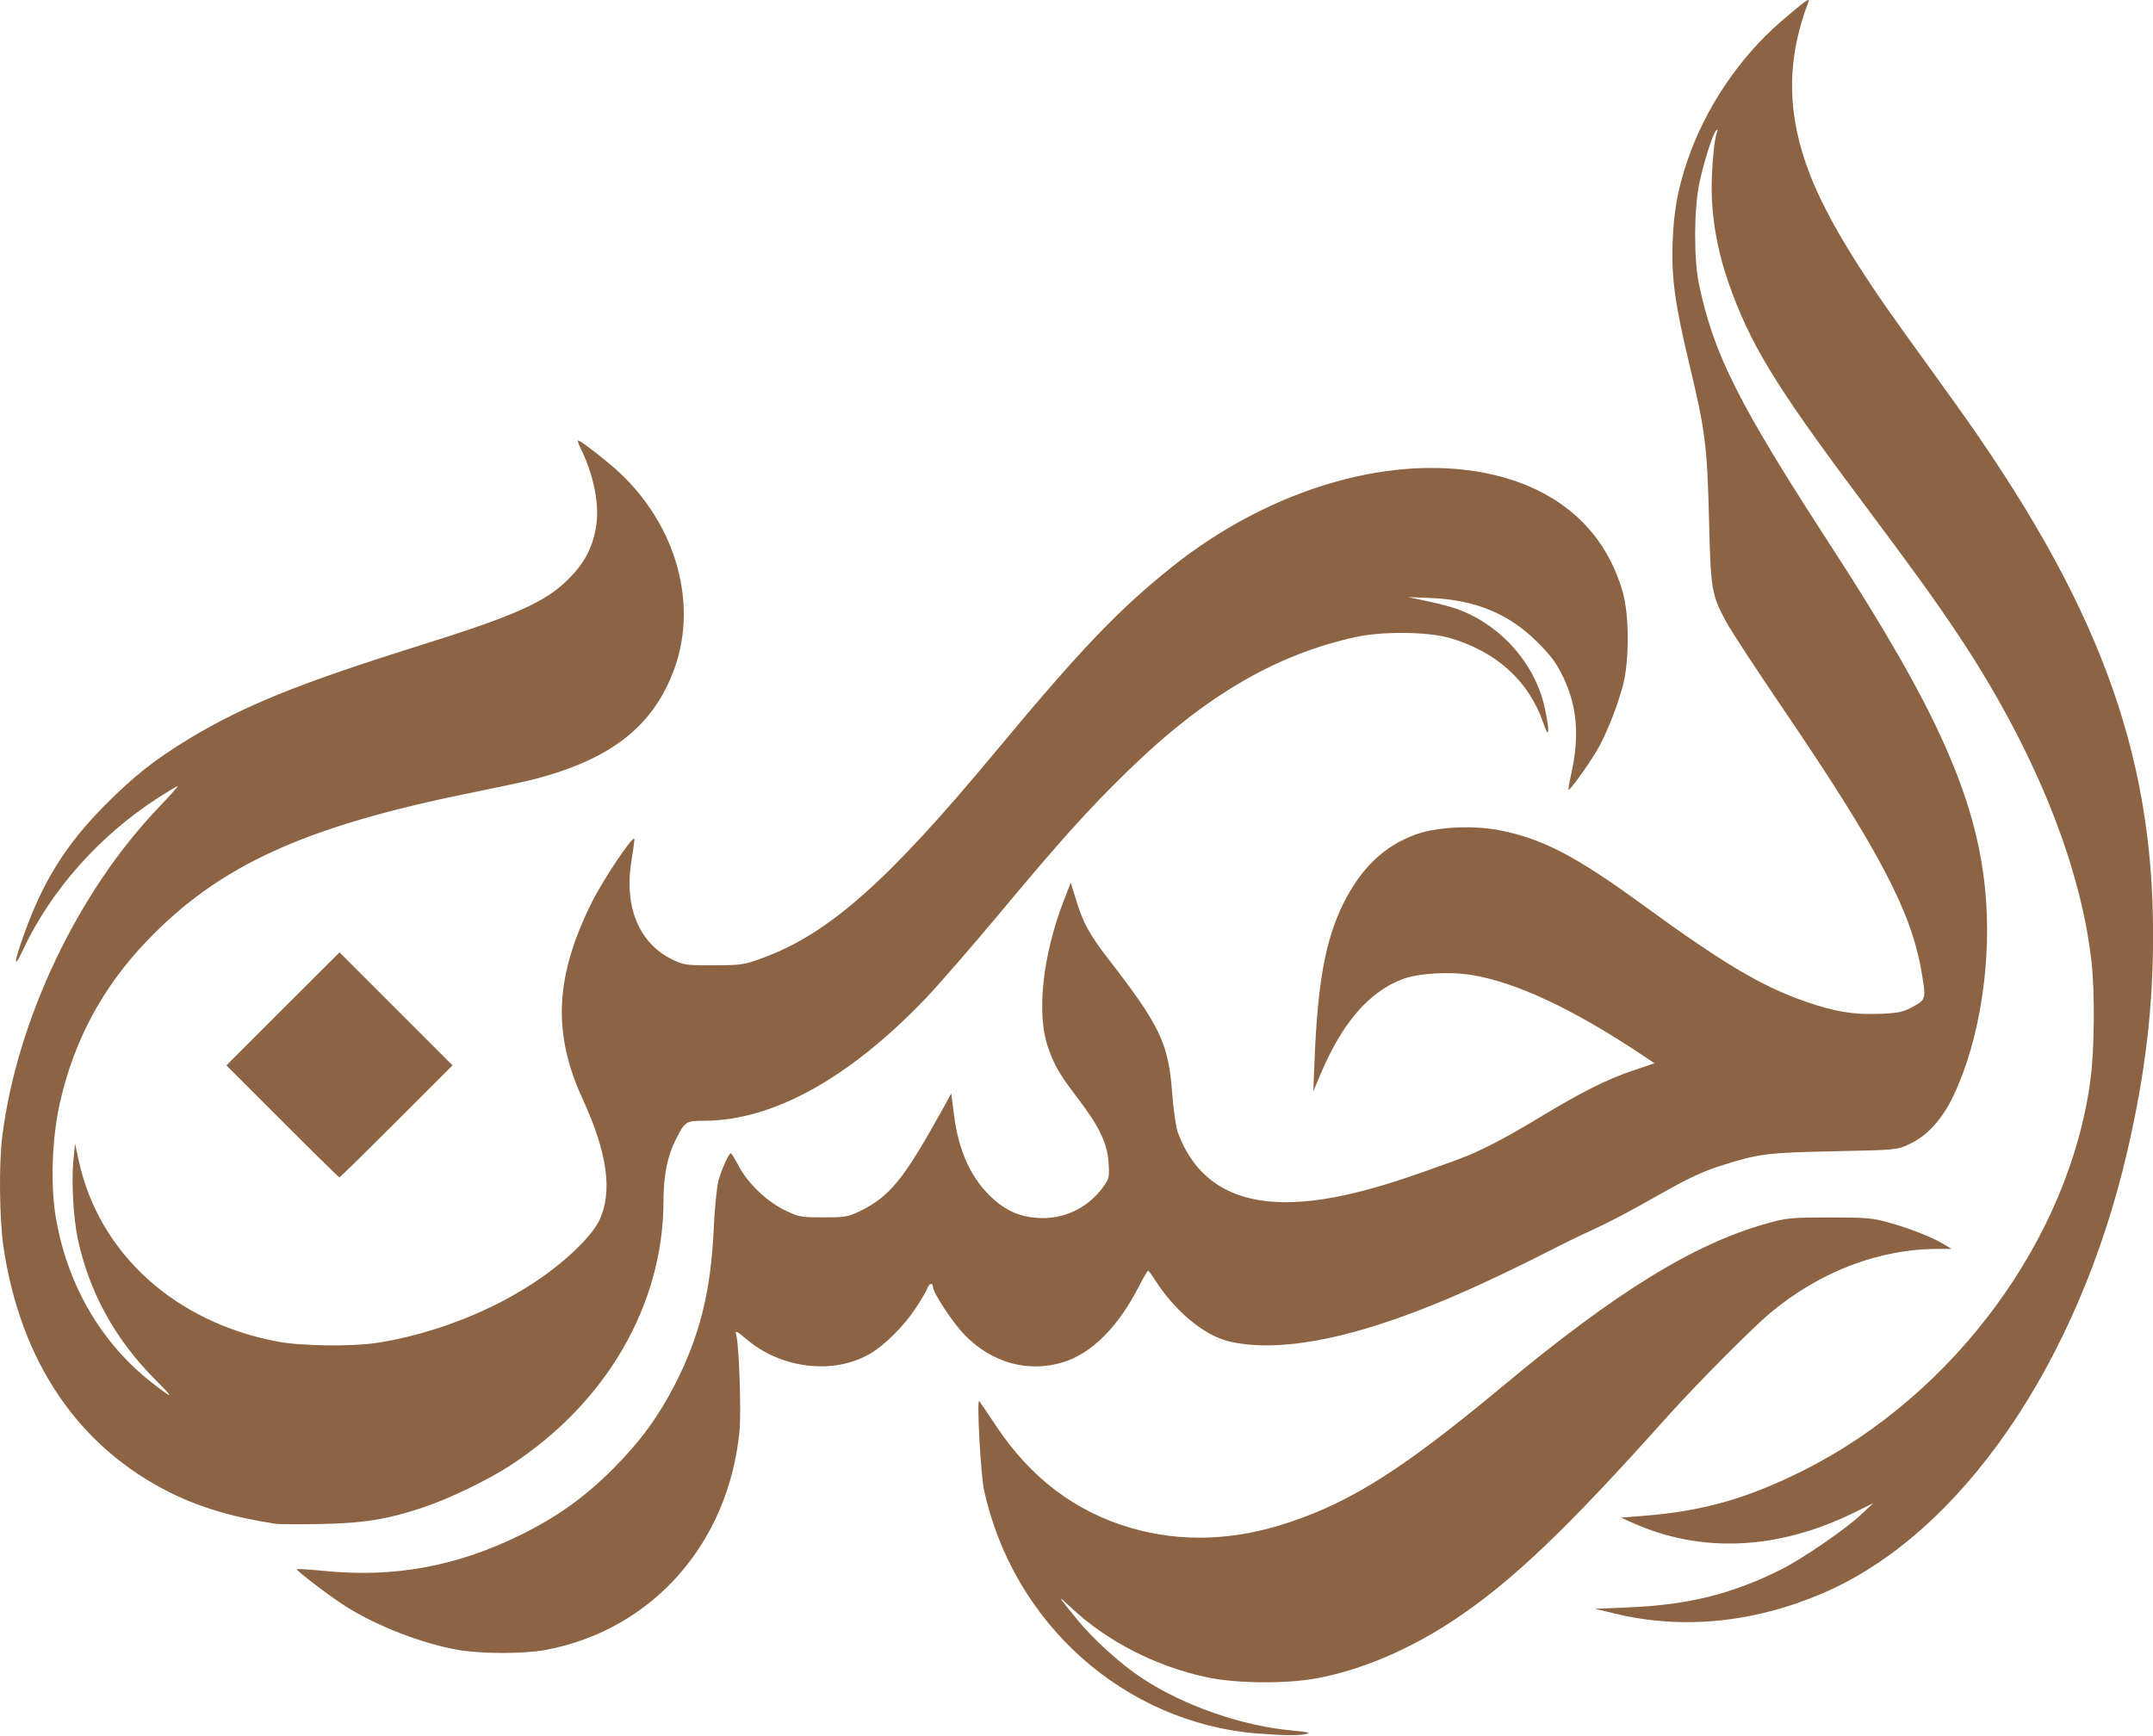
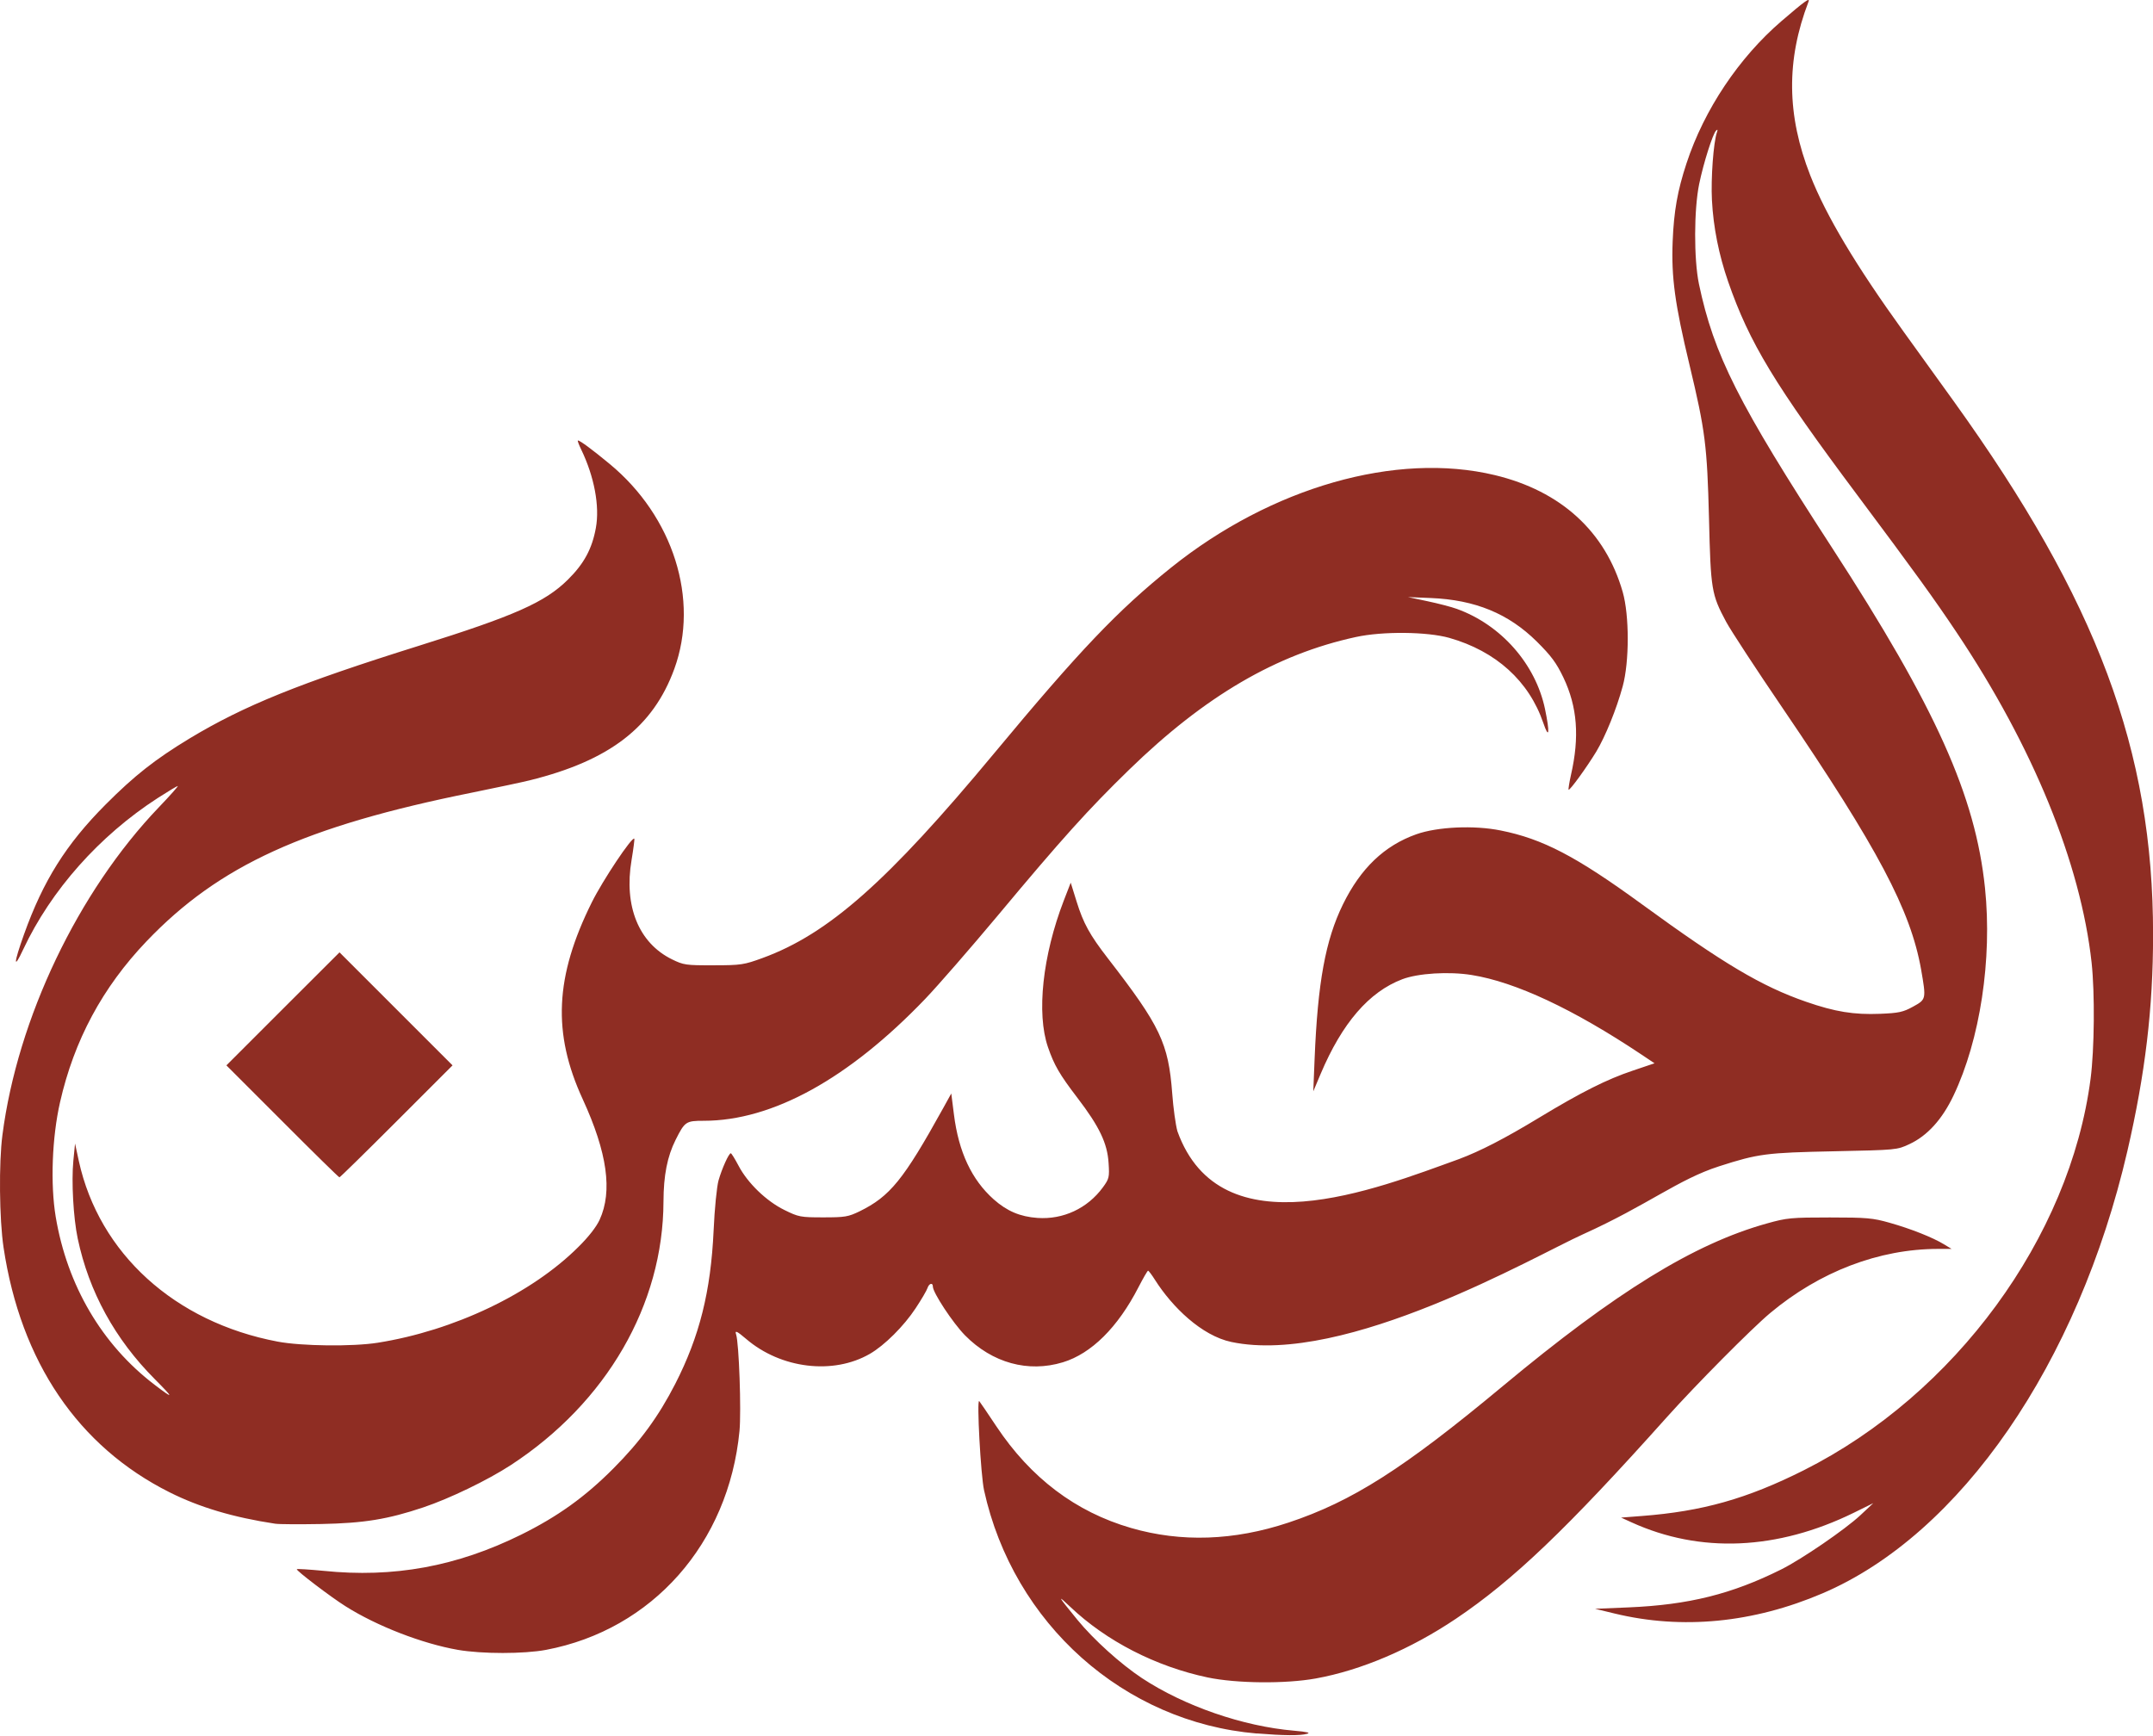
<svg xmlns="http://www.w3.org/2000/svg" width="22.802mm" height="18.38mm" viewBox="0 0 22.802 18.38" version="1.1" id="svg1">
  <defs id="defs1" />
  <g id="layer1" transform="translate(-0.09921877,-0.07979174)">
-     <path style="fill:#8d6443;fill-opacity:1;stroke-width:0.087" d="m 13.41,18.441 c -1.407,-0.119 -2.579,-1.164 -2.889,-2.577 -0.035,-0.16 -0.079,-0.972 -0.051,-0.944 0.006,0.006 0.087,0.125 0.18,0.265 0.365,0.549 0.841,0.909 1.428,1.079 0.531,0.154 1.09,0.135 1.667,-0.057 0.674,-0.224 1.219,-0.571 2.268,-1.444 1.201,-1 2.028,-1.51 2.801,-1.725 0.21,-0.059 0.257,-0.063 0.664,-0.063 0.393,3.3e-5 0.457,0.006 0.633,0.056 0.224,0.063 0.458,0.156 0.576,0.228 l 0.081,0.049 -0.142,9.8e-5 c -0.626,0 -1.256,0.241 -1.78,0.68 -0.196,0.164 -0.787,0.76 -1.095,1.104 -1.058,1.183 -1.627,1.726 -2.232,2.133 -0.479,0.322 -1.004,0.546 -1.485,0.633 -0.321,0.058 -0.839,0.053 -1.145,-0.011 -0.549,-0.116 -1.073,-0.385 -1.455,-0.748 -0.144,-0.137 -0.135,-0.12 0.076,0.138 0.173,0.211 0.457,0.467 0.683,0.617 0.449,0.296 1.071,0.511 1.611,0.557 0.138,0.012 0.179,0.022 0.138,0.033 -0.073,0.021 -0.252,0.019 -0.53,-0.004 z M 4.949,17.555 C 4.571,17.489 4.091,17.303 3.76,17.094 3.602,16.995 3.231,16.712 3.243,16.701 c 0.006,-0.006 0.133,0.003 0.283,0.017 0.741,0.076 1.41,-0.046 2.092,-0.383 0.386,-0.191 0.677,-0.399 0.978,-0.702 0.284,-0.285 0.477,-0.549 0.655,-0.896 0.257,-0.503 0.376,-0.978 0.406,-1.624 0.01,-0.231 0.034,-0.465 0.052,-0.53 0.036,-0.126 0.109,-0.288 0.13,-0.288 0.007,3.2e-5 0.044,0.06 0.082,0.132 0.096,0.183 0.294,0.375 0.486,0.469 0.15,0.074 0.17,0.078 0.411,0.078 0.231,0 0.265,-0.006 0.385,-0.064 0.322,-0.158 0.465,-0.334 0.882,-1.087 l 0.089,-0.161 0.028,0.221 c 0.05,0.399 0.188,0.692 0.421,0.9 0.141,0.125 0.28,0.184 0.464,0.197 0.272,0.019 0.529,-0.101 0.692,-0.323 0.067,-0.092 0.071,-0.107 0.061,-0.259 -0.013,-0.209 -0.097,-0.385 -0.33,-0.69 -0.191,-0.25 -0.246,-0.346 -0.312,-0.537 -0.123,-0.357 -0.057,-0.97 0.167,-1.551 l 0.074,-0.191 0.062,0.199 c 0.072,0.232 0.14,0.355 0.332,0.603 0.555,0.717 0.641,0.898 0.681,1.431 0.011,0.152 0.036,0.332 0.055,0.4 0.458,1.273 2.1,0.613 2.984,0.294 0.221,-0.083 0.478,-0.214 0.852,-0.441 0.44,-0.266 0.711,-0.403 0.989,-0.496 l 0.228,-0.077 -0.142,-0.095 c -0.718,-0.479 -1.331,-0.766 -1.794,-0.84 -0.242,-0.039 -0.568,-0.019 -0.736,0.045 -0.352,0.134 -0.636,0.463 -0.864,1.002 l -0.078,0.185 0.014,-0.345 c 0.033,-0.809 0.115,-1.257 0.3,-1.635 0.188,-0.383 0.439,-0.623 0.778,-0.743 0.224,-0.079 0.61,-0.097 0.892,-0.04 0.446,0.089 0.8,0.274 1.493,0.779 0.868,0.633 1.271,0.872 1.741,1.035 0.308,0.107 0.508,0.139 0.784,0.128 0.199,-0.008 0.245,-0.018 0.35,-0.076 0.14,-0.077 0.14,-0.078 0.085,-0.395 C 20.333,9.719 19.989,9.067 18.98,7.582 18.698,7.168 18.429,6.756 18.381,6.667 18.225,6.376 18.217,6.326 18.199,5.573 18.179,4.798 18.16,4.645 17.992,3.943 17.838,3.302 17.799,3.017 17.814,2.638 c 0.013,-0.322 0.051,-0.538 0.147,-0.829 0.187,-0.568 0.554,-1.118 1.007,-1.507 0.244,-0.21 0.303,-0.252 0.285,-0.205 -0.238,0.621 -0.232,1.202 0.019,1.842 0.167,0.425 0.481,0.951 0.988,1.654 0.151,0.209 0.389,0.54 0.531,0.737 1.519,2.113 2.112,3.7 2.111,5.652 0,0.779 -0.083,1.47 -0.272,2.289 -0.522,2.253 -1.768,4.061 -3.228,4.685 -0.735,0.314 -1.488,0.387 -2.203,0.214 l -0.207,-0.05 0.357,-0.015 c 0.635,-0.027 1.092,-0.141 1.615,-0.402 0.218,-0.109 0.675,-0.422 0.837,-0.573 l 0.138,-0.129 -0.207,0.102 c -0.81,0.397 -1.626,0.432 -2.352,0.102 l -0.112,-0.051 0.219,-0.017 c 0.641,-0.049 1.113,-0.182 1.715,-0.484 1.602,-0.805 2.819,-2.465 3.038,-4.146 0.041,-0.314 0.046,-0.908 0.011,-1.231 C 22.135,9.223 21.63,7.987 20.821,6.778 20.583,6.422 20.38,6.141 19.775,5.331 18.895,4.154 18.627,3.712 18.402,3.064 18.303,2.778 18.245,2.488 18.23,2.2 c -0.012,-0.23 0.016,-0.613 0.053,-0.719 0.01,-0.028 0.007,-0.034 -0.009,-0.018 -0.035,0.034 -0.133,0.342 -0.179,0.565 -0.056,0.271 -0.057,0.796 -0.003,1.058 0.159,0.755 0.416,1.264 1.411,2.797 1.097,1.69 1.518,2.626 1.619,3.603 0.078,0.753 -0.052,1.608 -0.334,2.199 -0.12,0.252 -0.277,0.425 -0.466,0.513 -0.132,0.062 -0.136,0.062 -0.8,0.076 -0.717,0.015 -0.799,0.025 -1.216,0.159 -0.436,0.14 -0.754,0.41 -1.443,0.721 -0.504,0.227 -2.513,1.394 -3.722,1.14 -0.317,-0.067 -0.628,-0.372 -0.809,-0.657 -0.034,-0.054 -0.067,-0.098 -0.074,-0.098 -0.006,3.2e-5 -0.052,0.079 -0.102,0.176 -0.218,0.424 -0.498,0.702 -0.8,0.794 -0.368,0.112 -0.748,0.007 -1.036,-0.285 -0.129,-0.131 -0.341,-0.453 -0.341,-0.517 0,-0.046 -0.041,-0.034 -0.057,0.016 -0.008,0.025 -0.064,0.121 -0.125,0.213 -0.124,0.189 -0.331,0.395 -0.486,0.484 -0.388,0.224 -0.941,0.157 -1.309,-0.158 -0.097,-0.083 -0.123,-0.095 -0.107,-0.049 0.031,0.092 0.056,0.812 0.036,1.024 -0.115,1.191 -0.923,2.105 -2.049,2.318 -0.233,0.044 -0.68,0.044 -0.933,0 z M 3.015,16.219 C 2.571,16.152 2.212,16.045 1.895,15.886 0.927,15.401 0.319,14.504 0.137,13.294 0.092,12.996 0.086,12.396 0.125,12.101 0.285,10.866 0.927,9.523 1.781,8.631 1.9,8.507 1.99,8.405 1.982,8.405 c -0.008,0 -0.104,0.058 -0.213,0.128 C 1.152,8.932 0.64,9.508 0.345,10.136 0.24,10.361 0.243,10.285 0.353,9.978 0.557,9.407 0.8,9.021 1.217,8.602 1.525,8.293 1.742,8.123 2.106,7.902 2.685,7.553 3.271,7.316 4.535,6.92 5.55,6.602 5.87,6.46 6.113,6.22 6.285,6.05 6.37,5.892 6.41,5.671 6.452,5.441 6.393,5.128 6.255,4.842 c -0.026,-0.053 -0.042,-0.097 -0.035,-0.097 0.021,0 0.154,0.098 0.335,0.248 C 7.23,5.55 7.508,6.431 7.241,7.164 7.016,7.781 6.557,8.135 5.709,8.345 5.633,8.364 5.359,8.422 5.099,8.475 3.326,8.832 2.419,9.246 1.651,10.05 c -0.466,0.488 -0.767,1.048 -0.916,1.705 -0.085,0.373 -0.103,0.867 -0.046,1.212 0.122,0.729 0.49,1.355 1.046,1.779 0.208,0.159 0.209,0.148 0.003,-0.059 C 1.317,14.264 1.041,13.762 0.922,13.197 0.876,12.978 0.855,12.594 0.876,12.375 l 0.018,-0.183 0.04,0.185 c 0.215,0.979 1.016,1.707 2.106,1.913 0.252,0.048 0.795,0.054 1.059,0.012 0.808,-0.128 1.629,-0.519 2.125,-1.014 C 6.331,13.183 6.416,13.074 6.45,12.999 6.588,12.697 6.531,12.289 6.271,11.723 5.948,11.022 5.976,10.424 6.367,9.637 6.484,9.402 6.793,8.939 6.817,8.963 c 0.004,0.004 -0.009,0.106 -0.029,0.226 -0.083,0.489 0.076,0.879 0.428,1.052 0.123,0.06 0.146,0.064 0.441,0.063 0.293,0 0.323,-0.006 0.518,-0.077 0.698,-0.255 1.324,-0.809 2.452,-2.167 0.909,-1.094 1.309,-1.514 1.876,-1.969 1.062,-0.851 2.383,-1.229 3.427,-0.979 0.7,0.168 1.172,0.598 1.355,1.238 0.071,0.248 0.071,0.739 0,0.999 -0.066,0.243 -0.184,0.532 -0.28,0.692 -0.101,0.166 -0.281,0.415 -0.293,0.403 -0.004,-0.004 0.007,-0.075 0.025,-0.156 0.092,-0.402 0.068,-0.721 -0.08,-1.032 C 16.582,7.1 16.528,7.027 16.375,6.875 16.076,6.579 15.722,6.433 15.253,6.414 l -0.242,-0.01 0.207,0.044 c 0.114,0.024 0.253,0.06 0.31,0.081 0.469,0.169 0.834,0.584 0.934,1.06 0.053,0.254 0.044,0.33 -0.018,0.148 C 16.292,7.293 15.943,6.977 15.448,6.836 15.213,6.77 14.743,6.765 14.459,6.827 13.616,7.01 12.86,7.452 12.058,8.232 11.627,8.651 11.343,8.966 10.665,9.779 10.378,10.122 10.033,10.519 9.898,10.66 c -0.811,0.846 -1.618,1.291 -2.345,1.291 -0.189,0 -0.201,0.008 -0.298,0.201 -0.089,0.177 -0.128,0.378 -0.129,0.654 -0.003,1.093 -0.603,2.13 -1.617,2.792 -0.244,0.159 -0.647,0.354 -0.927,0.448 -0.376,0.126 -0.626,0.167 -1.082,0.176 -0.228,0.004 -0.445,0.003 -0.483,-0.003 z M 3.09,11.957 2.497,11.364 3.096,10.765 3.695,10.167 4.293,10.765 4.892,11.364 4.299,11.957 c -0.326,0.326 -0.598,0.593 -0.605,0.593 -0.007,0 -0.279,-0.267 -0.604,-0.593 z" id="path1" />
+     <path style="fill:#8F2D23;fill-opacity:1;stroke-width:0.087" d="m 13.41,18.441 c -1.407,-0.119 -2.579,-1.164 -2.889,-2.577 -0.035,-0.16 -0.079,-0.972 -0.051,-0.944 0.006,0.006 0.087,0.125 0.18,0.265 0.365,0.549 0.841,0.909 1.428,1.079 0.531,0.154 1.09,0.135 1.667,-0.057 0.674,-0.224 1.219,-0.571 2.268,-1.444 1.201,-1 2.028,-1.51 2.801,-1.725 0.21,-0.059 0.257,-0.063 0.664,-0.063 0.393,3.3e-5 0.457,0.006 0.633,0.056 0.224,0.063 0.458,0.156 0.576,0.228 l 0.081,0.049 -0.142,9.8e-5 c -0.626,0 -1.256,0.241 -1.78,0.68 -0.196,0.164 -0.787,0.76 -1.095,1.104 -1.058,1.183 -1.627,1.726 -2.232,2.133 -0.479,0.322 -1.004,0.546 -1.485,0.633 -0.321,0.058 -0.839,0.053 -1.145,-0.011 -0.549,-0.116 -1.073,-0.385 -1.455,-0.748 -0.144,-0.137 -0.135,-0.12 0.076,0.138 0.173,0.211 0.457,0.467 0.683,0.617 0.449,0.296 1.071,0.511 1.611,0.557 0.138,0.012 0.179,0.022 0.138,0.033 -0.073,0.021 -0.252,0.019 -0.53,-0.004 z M 4.949,17.555 C 4.571,17.489 4.091,17.303 3.76,17.094 3.602,16.995 3.231,16.712 3.243,16.701 c 0.006,-0.006 0.133,0.003 0.283,0.017 0.741,0.076 1.41,-0.046 2.092,-0.383 0.386,-0.191 0.677,-0.399 0.978,-0.702 0.284,-0.285 0.477,-0.549 0.655,-0.896 0.257,-0.503 0.376,-0.978 0.406,-1.624 0.01,-0.231 0.034,-0.465 0.052,-0.53 0.036,-0.126 0.109,-0.288 0.13,-0.288 0.007,3.2e-5 0.044,0.06 0.082,0.132 0.096,0.183 0.294,0.375 0.486,0.469 0.15,0.074 0.17,0.078 0.411,0.078 0.231,0 0.265,-0.006 0.385,-0.064 0.322,-0.158 0.465,-0.334 0.882,-1.087 l 0.089,-0.161 0.028,0.221 c 0.05,0.399 0.188,0.692 0.421,0.9 0.141,0.125 0.28,0.184 0.464,0.197 0.272,0.019 0.529,-0.101 0.692,-0.323 0.067,-0.092 0.071,-0.107 0.061,-0.259 -0.013,-0.209 -0.097,-0.385 -0.33,-0.69 -0.191,-0.25 -0.246,-0.346 -0.312,-0.537 -0.123,-0.357 -0.057,-0.97 0.167,-1.551 l 0.074,-0.191 0.062,0.199 c 0.072,0.232 0.14,0.355 0.332,0.603 0.555,0.717 0.641,0.898 0.681,1.431 0.011,0.152 0.036,0.332 0.055,0.4 0.458,1.273 2.1,0.613 2.984,0.294 0.221,-0.083 0.478,-0.214 0.852,-0.441 0.44,-0.266 0.711,-0.403 0.989,-0.496 l 0.228,-0.077 -0.142,-0.095 c -0.718,-0.479 -1.331,-0.766 -1.794,-0.84 -0.242,-0.039 -0.568,-0.019 -0.736,0.045 -0.352,0.134 -0.636,0.463 -0.864,1.002 l -0.078,0.185 0.014,-0.345 c 0.033,-0.809 0.115,-1.257 0.3,-1.635 0.188,-0.383 0.439,-0.623 0.778,-0.743 0.224,-0.079 0.61,-0.097 0.892,-0.04 0.446,0.089 0.8,0.274 1.493,0.779 0.868,0.633 1.271,0.872 1.741,1.035 0.308,0.107 0.508,0.139 0.784,0.128 0.199,-0.008 0.245,-0.018 0.35,-0.076 0.14,-0.077 0.14,-0.078 0.085,-0.395 C 20.333,9.719 19.989,9.067 18.98,7.582 18.698,7.168 18.429,6.756 18.381,6.667 18.225,6.376 18.217,6.326 18.199,5.573 18.179,4.798 18.16,4.645 17.992,3.943 17.838,3.302 17.799,3.017 17.814,2.638 c 0.013,-0.322 0.051,-0.538 0.147,-0.829 0.187,-0.568 0.554,-1.118 1.007,-1.507 0.244,-0.21 0.303,-0.252 0.285,-0.205 -0.238,0.621 -0.232,1.202 0.019,1.842 0.167,0.425 0.481,0.951 0.988,1.654 0.151,0.209 0.389,0.54 0.531,0.737 1.519,2.113 2.112,3.7 2.111,5.652 0,0.779 -0.083,1.47 -0.272,2.289 -0.522,2.253 -1.768,4.061 -3.228,4.685 -0.735,0.314 -1.488,0.387 -2.203,0.214 l -0.207,-0.05 0.357,-0.015 c 0.635,-0.027 1.092,-0.141 1.615,-0.402 0.218,-0.109 0.675,-0.422 0.837,-0.573 l 0.138,-0.129 -0.207,0.102 c -0.81,0.397 -1.626,0.432 -2.352,0.102 l -0.112,-0.051 0.219,-0.017 c 0.641,-0.049 1.113,-0.182 1.715,-0.484 1.602,-0.805 2.819,-2.465 3.038,-4.146 0.041,-0.314 0.046,-0.908 0.011,-1.231 C 22.135,9.223 21.63,7.987 20.821,6.778 20.583,6.422 20.38,6.141 19.775,5.331 18.895,4.154 18.627,3.712 18.402,3.064 18.303,2.778 18.245,2.488 18.23,2.2 c -0.012,-0.23 0.016,-0.613 0.053,-0.719 0.01,-0.028 0.007,-0.034 -0.009,-0.018 -0.035,0.034 -0.133,0.342 -0.179,0.565 -0.056,0.271 -0.057,0.796 -0.003,1.058 0.159,0.755 0.416,1.264 1.411,2.797 1.097,1.69 1.518,2.626 1.619,3.603 0.078,0.753 -0.052,1.608 -0.334,2.199 -0.12,0.252 -0.277,0.425 -0.466,0.513 -0.132,0.062 -0.136,0.062 -0.8,0.076 -0.717,0.015 -0.799,0.025 -1.216,0.159 -0.436,0.14 -0.754,0.41 -1.443,0.721 -0.504,0.227 -2.513,1.394 -3.722,1.14 -0.317,-0.067 -0.628,-0.372 -0.809,-0.657 -0.034,-0.054 -0.067,-0.098 -0.074,-0.098 -0.006,3.2e-5 -0.052,0.079 -0.102,0.176 -0.218,0.424 -0.498,0.702 -0.8,0.794 -0.368,0.112 -0.748,0.007 -1.036,-0.285 -0.129,-0.131 -0.341,-0.453 -0.341,-0.517 0,-0.046 -0.041,-0.034 -0.057,0.016 -0.008,0.025 -0.064,0.121 -0.125,0.213 -0.124,0.189 -0.331,0.395 -0.486,0.484 -0.388,0.224 -0.941,0.157 -1.309,-0.158 -0.097,-0.083 -0.123,-0.095 -0.107,-0.049 0.031,0.092 0.056,0.812 0.036,1.024 -0.115,1.191 -0.923,2.105 -2.049,2.318 -0.233,0.044 -0.68,0.044 -0.933,0 z M 3.015,16.219 C 2.571,16.152 2.212,16.045 1.895,15.886 0.927,15.401 0.319,14.504 0.137,13.294 0.092,12.996 0.086,12.396 0.125,12.101 0.285,10.866 0.927,9.523 1.781,8.631 1.9,8.507 1.99,8.405 1.982,8.405 c -0.008,0 -0.104,0.058 -0.213,0.128 C 1.152,8.932 0.64,9.508 0.345,10.136 0.24,10.361 0.243,10.285 0.353,9.978 0.557,9.407 0.8,9.021 1.217,8.602 1.525,8.293 1.742,8.123 2.106,7.902 2.685,7.553 3.271,7.316 4.535,6.92 5.55,6.602 5.87,6.46 6.113,6.22 6.285,6.05 6.37,5.892 6.41,5.671 6.452,5.441 6.393,5.128 6.255,4.842 c -0.026,-0.053 -0.042,-0.097 -0.035,-0.097 0.021,0 0.154,0.098 0.335,0.248 C 7.23,5.55 7.508,6.431 7.241,7.164 7.016,7.781 6.557,8.135 5.709,8.345 5.633,8.364 5.359,8.422 5.099,8.475 3.326,8.832 2.419,9.246 1.651,10.05 c -0.466,0.488 -0.767,1.048 -0.916,1.705 -0.085,0.373 -0.103,0.867 -0.046,1.212 0.122,0.729 0.49,1.355 1.046,1.779 0.208,0.159 0.209,0.148 0.003,-0.059 C 1.317,14.264 1.041,13.762 0.922,13.197 0.876,12.978 0.855,12.594 0.876,12.375 l 0.018,-0.183 0.04,0.185 c 0.215,0.979 1.016,1.707 2.106,1.913 0.252,0.048 0.795,0.054 1.059,0.012 0.808,-0.128 1.629,-0.519 2.125,-1.014 C 6.331,13.183 6.416,13.074 6.45,12.999 6.588,12.697 6.531,12.289 6.271,11.723 5.948,11.022 5.976,10.424 6.367,9.637 6.484,9.402 6.793,8.939 6.817,8.963 c 0.004,0.004 -0.009,0.106 -0.029,0.226 -0.083,0.489 0.076,0.879 0.428,1.052 0.123,0.06 0.146,0.064 0.441,0.063 0.293,0 0.323,-0.006 0.518,-0.077 0.698,-0.255 1.324,-0.809 2.452,-2.167 0.909,-1.094 1.309,-1.514 1.876,-1.969 1.062,-0.851 2.383,-1.229 3.427,-0.979 0.7,0.168 1.172,0.598 1.355,1.238 0.071,0.248 0.071,0.739 0,0.999 -0.066,0.243 -0.184,0.532 -0.28,0.692 -0.101,0.166 -0.281,0.415 -0.293,0.403 -0.004,-0.004 0.007,-0.075 0.025,-0.156 0.092,-0.402 0.068,-0.721 -0.08,-1.032 C 16.582,7.1 16.528,7.027 16.375,6.875 16.076,6.579 15.722,6.433 15.253,6.414 l -0.242,-0.01 0.207,0.044 c 0.114,0.024 0.253,0.06 0.31,0.081 0.469,0.169 0.834,0.584 0.934,1.06 0.053,0.254 0.044,0.33 -0.018,0.148 C 16.292,7.293 15.943,6.977 15.448,6.836 15.213,6.77 14.743,6.765 14.459,6.827 13.616,7.01 12.86,7.452 12.058,8.232 11.627,8.651 11.343,8.966 10.665,9.779 10.378,10.122 10.033,10.519 9.898,10.66 c -0.811,0.846 -1.618,1.291 -2.345,1.291 -0.189,0 -0.201,0.008 -0.298,0.201 -0.089,0.177 -0.128,0.378 -0.129,0.654 -0.003,1.093 -0.603,2.13 -1.617,2.792 -0.244,0.159 -0.647,0.354 -0.927,0.448 -0.376,0.126 -0.626,0.167 -1.082,0.176 -0.228,0.004 -0.445,0.003 -0.483,-0.003 z M 3.09,11.957 2.497,11.364 3.096,10.765 3.695,10.167 4.293,10.765 4.892,11.364 4.299,11.957 c -0.326,0.326 -0.598,0.593 -0.605,0.593 -0.007,0 -0.279,-0.267 -0.604,-0.593 z" id="path1" />
  </g>
</svg>
